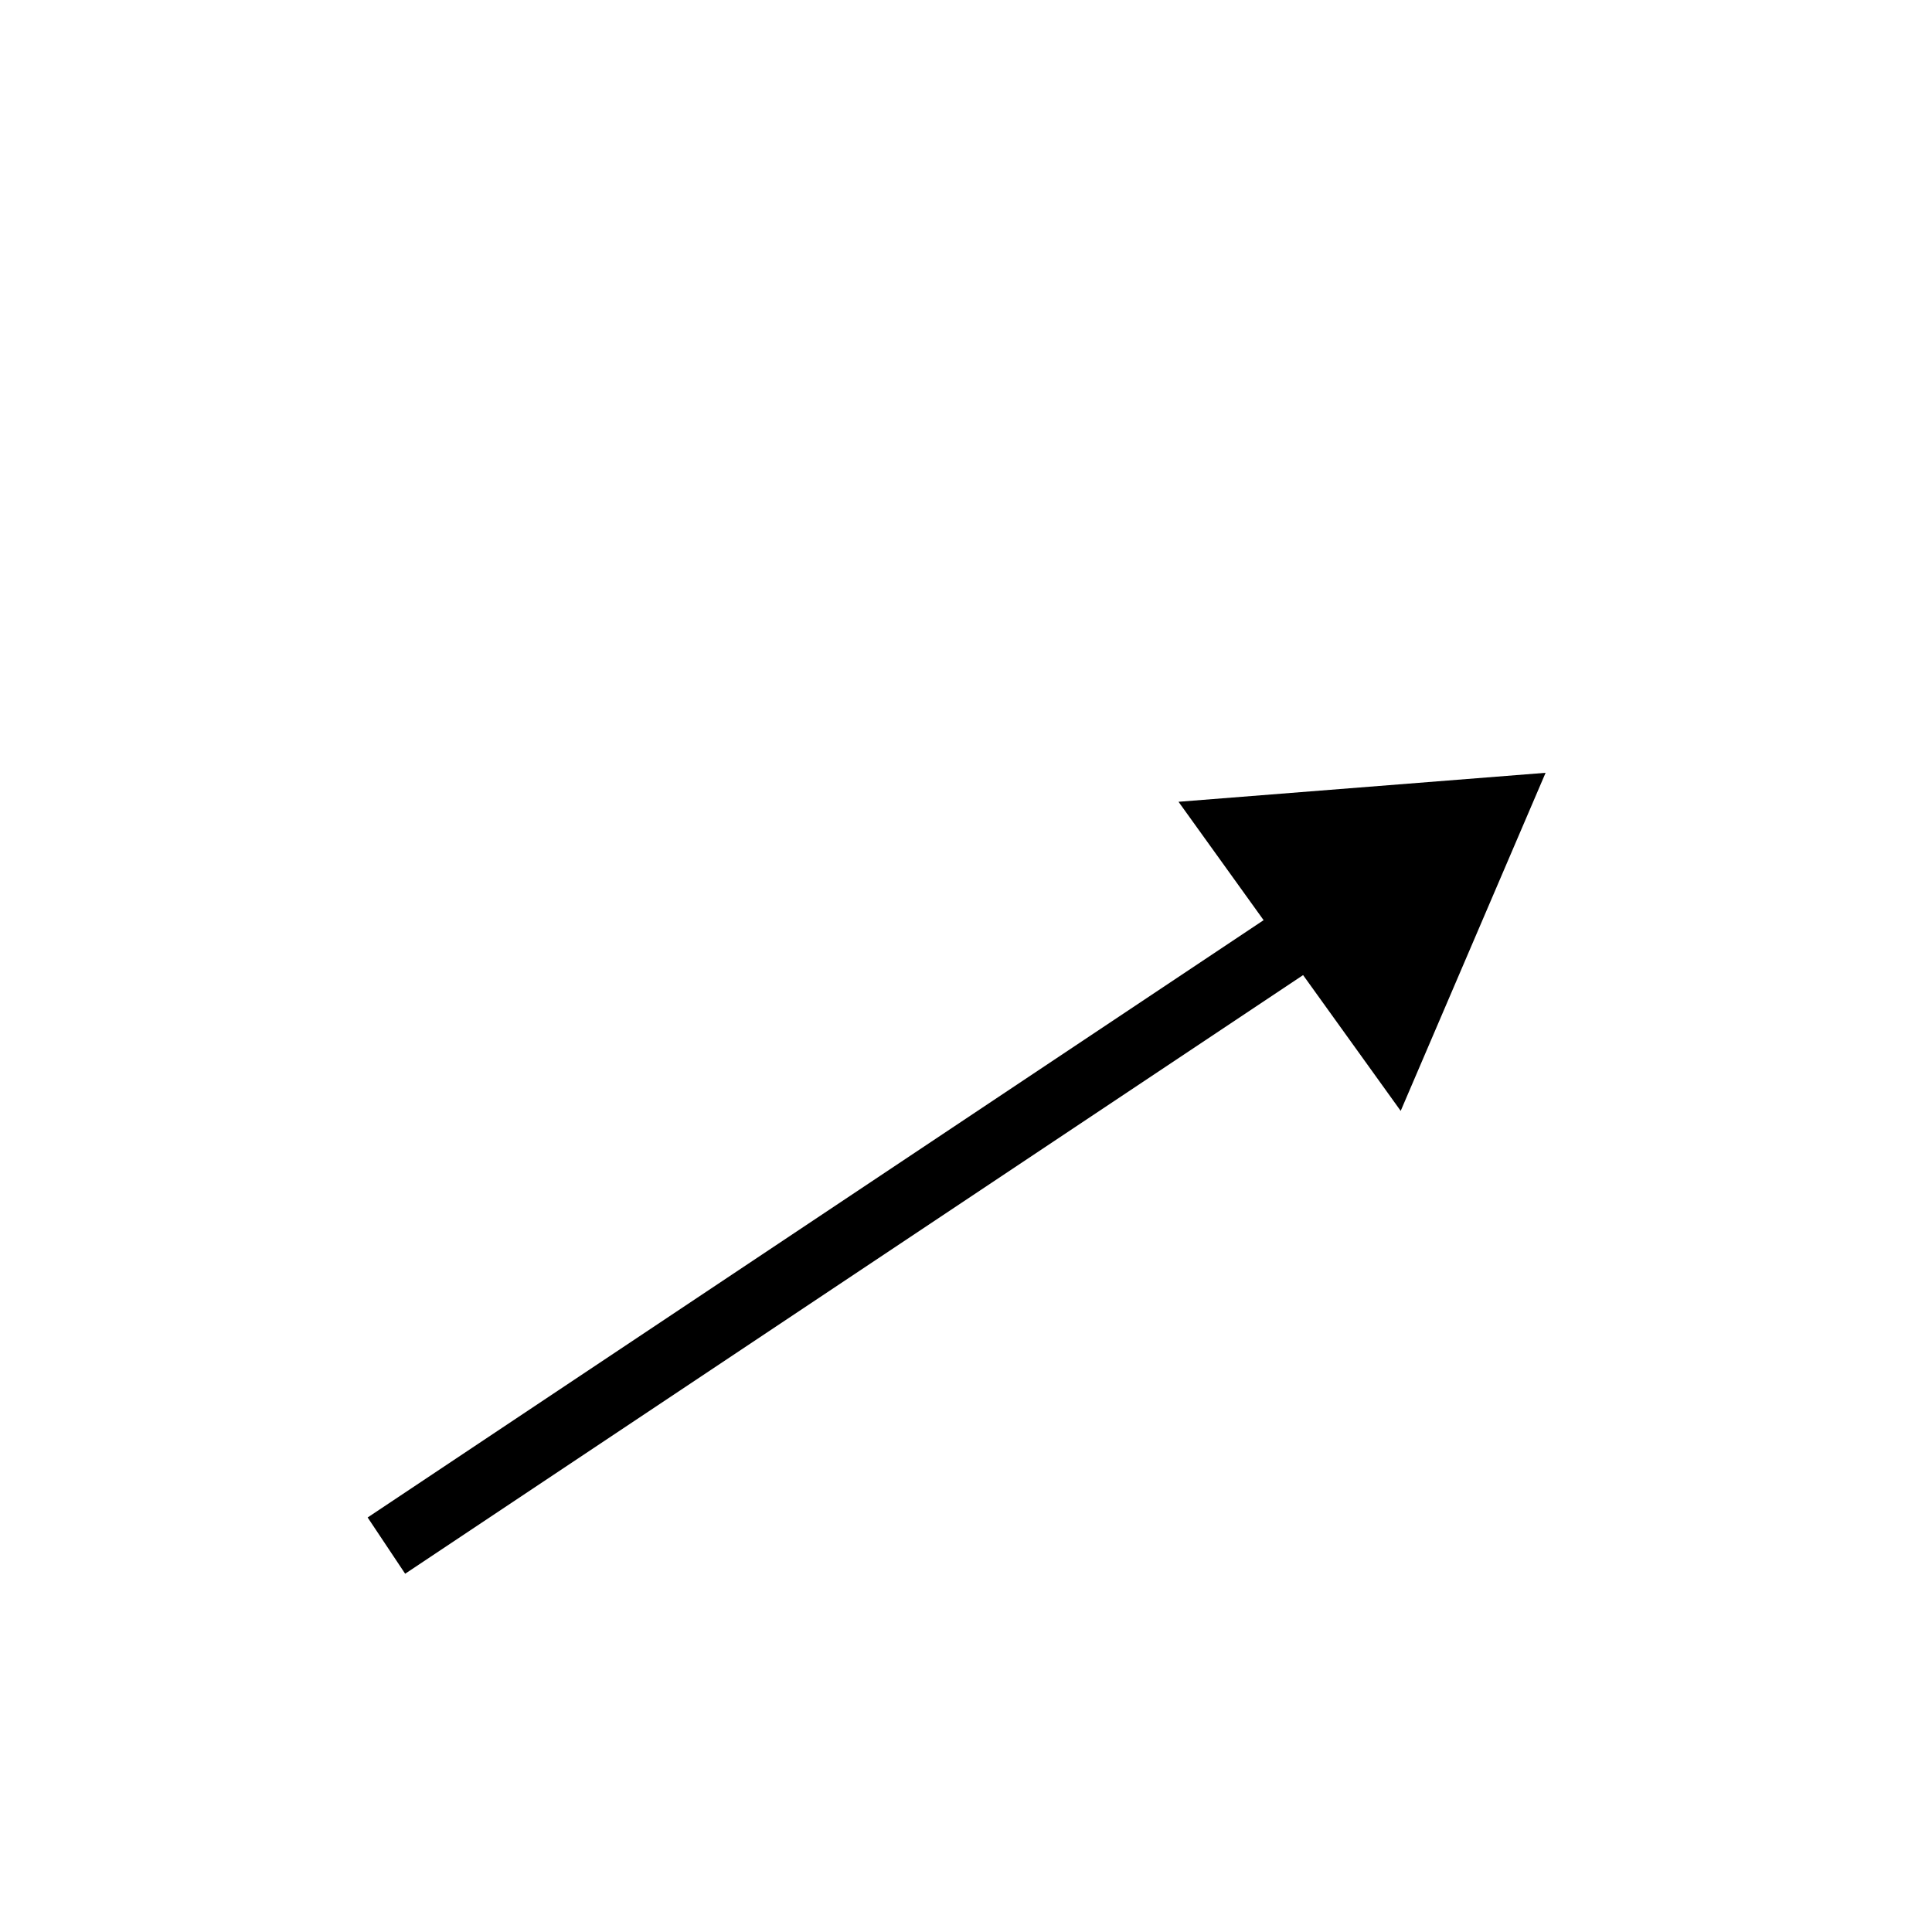
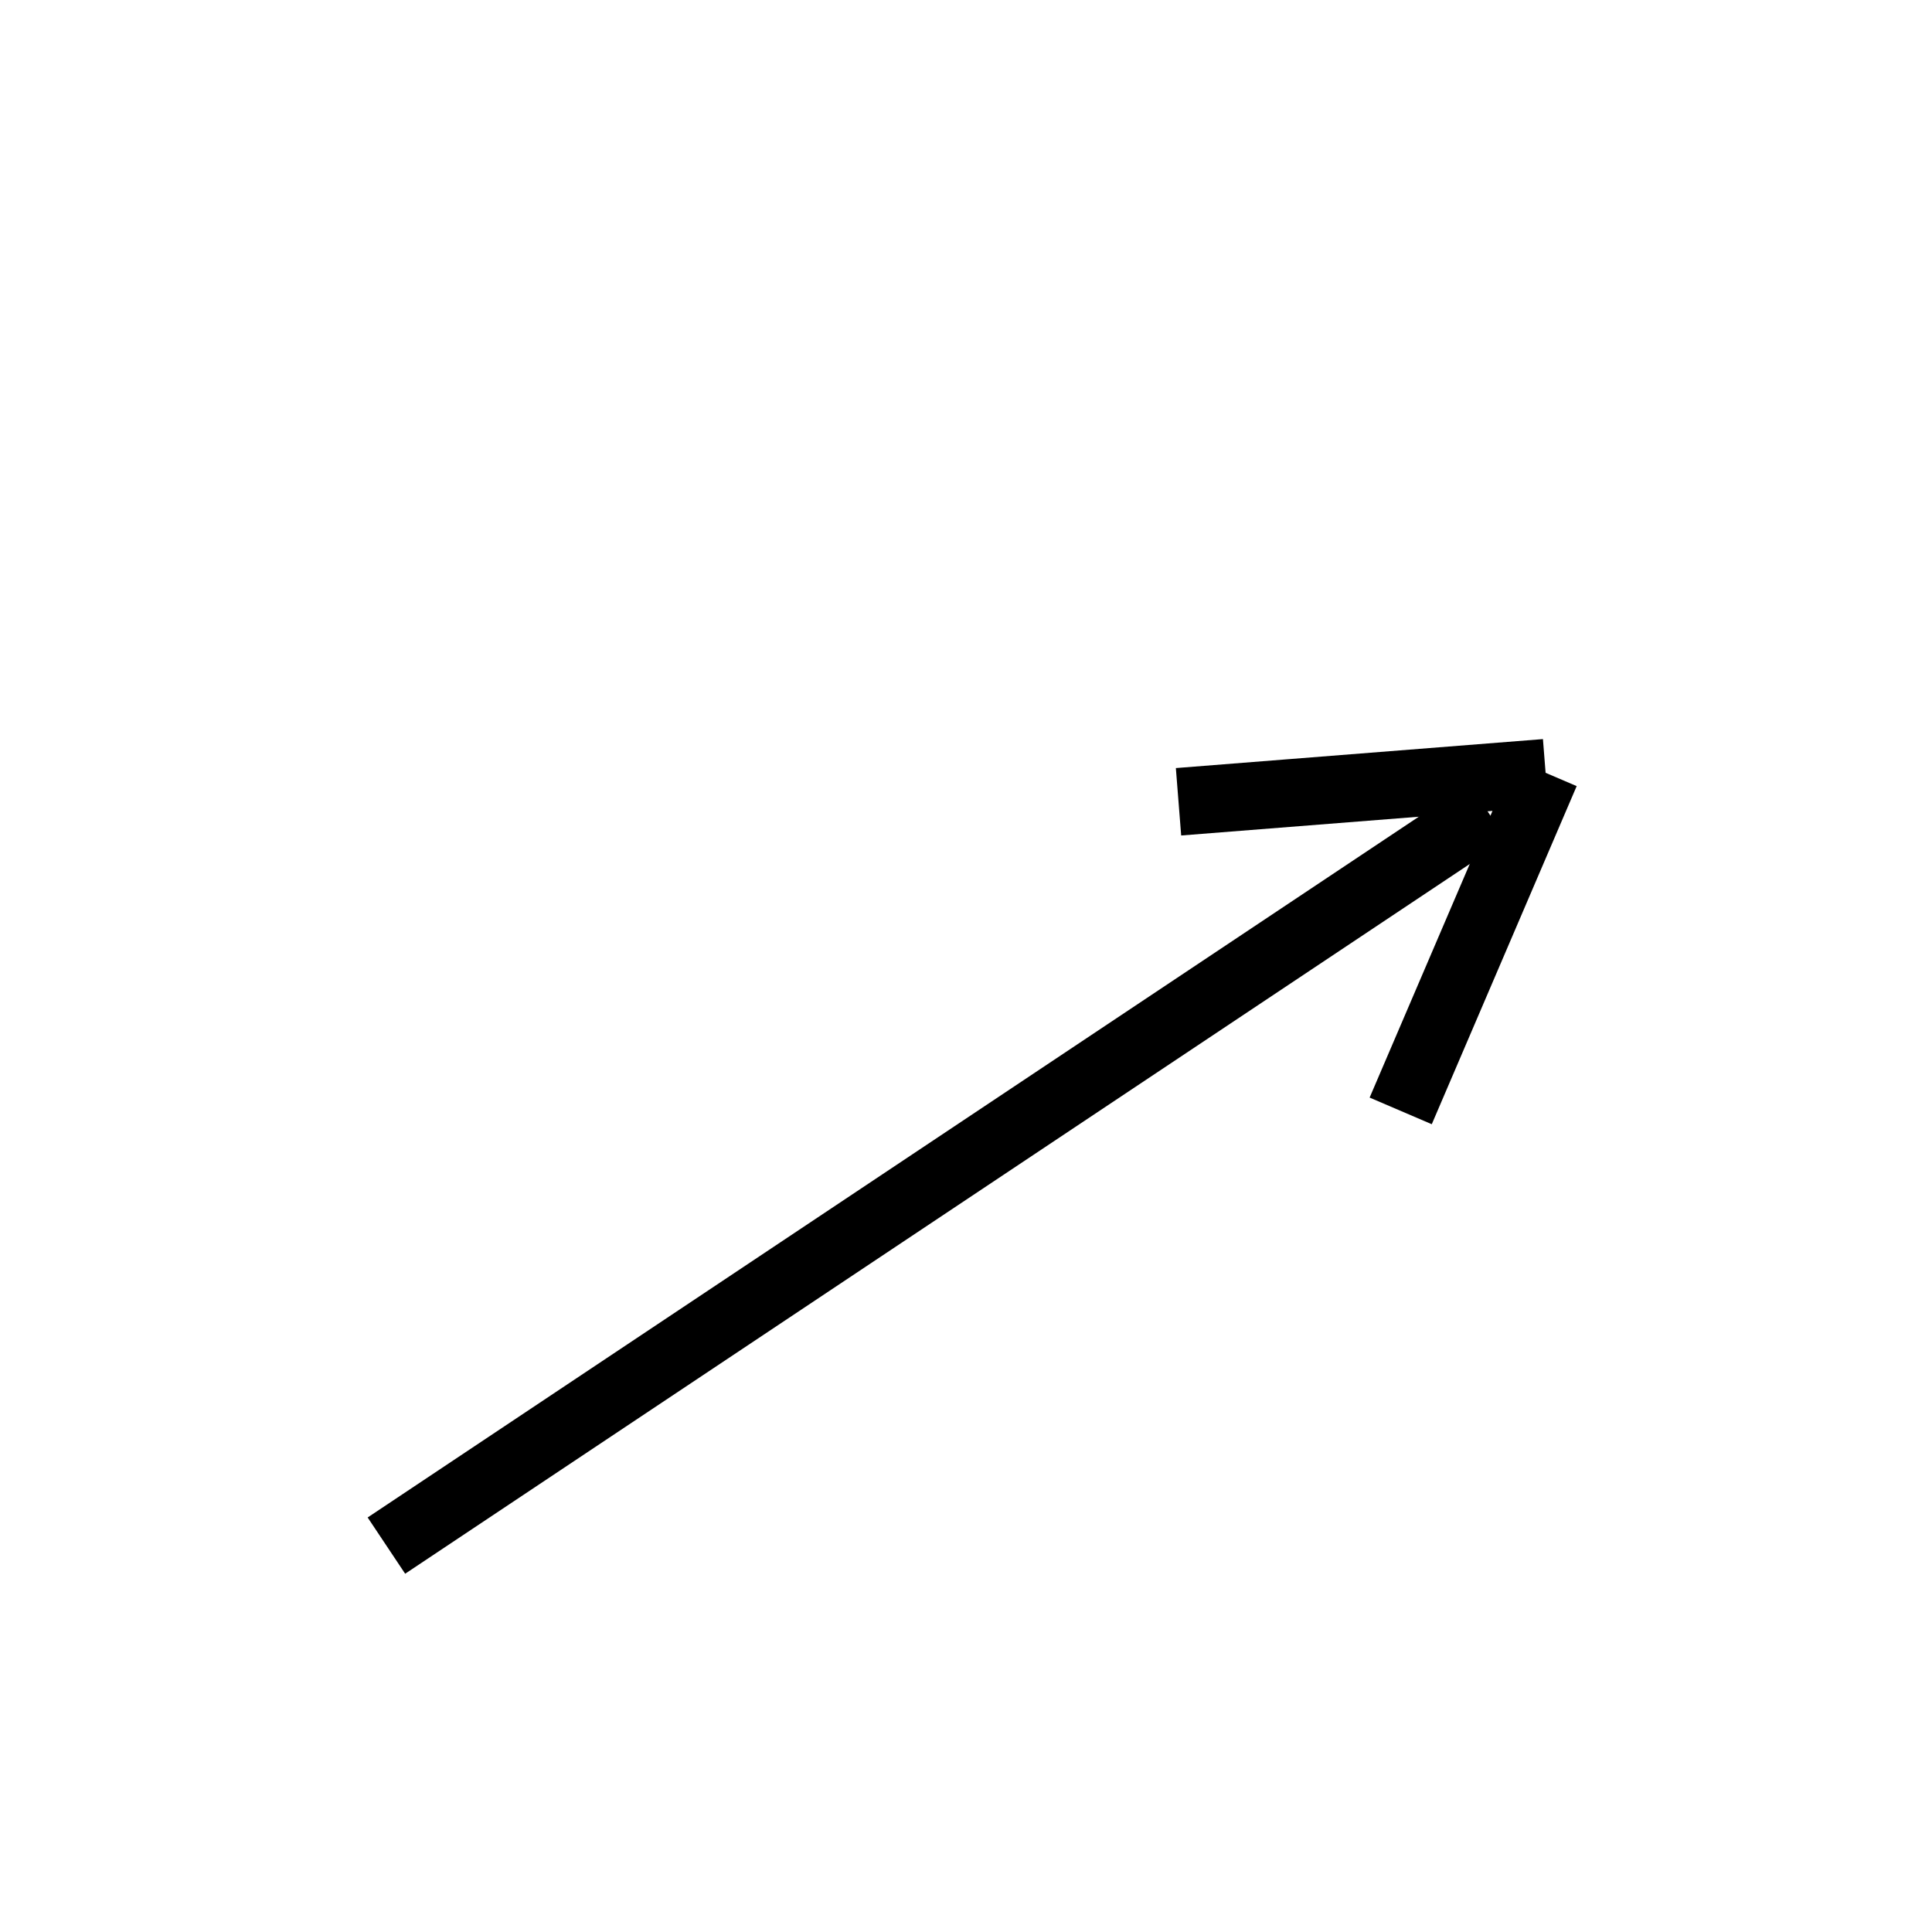
<svg xmlns="http://www.w3.org/2000/svg" version="1.1" x="0px" y="0px" viewBox="0 0 200 200" style="enable-background:new 0 0 200 200;" xml:space="preserve">
  <style type="text/css">
	.st0 {
    fill:#fff0;
    stroke:#000;
    stroke-miterlimit:10;
    stroke-width:7px;
  }
</style>
-   <path class="st0" d="M 40 160 L 145 90" />
-   <path stroke-width="0" fill="#000" stroke="#000" d="M 160 80 L 122 83 L 145 115 Z" />
+   <path class="st0" d="M 40 160 L 154 84" />
+   <path class="st0" d="M 160 80 L 122 83 M 160 80 L 145 115" />
</svg>
